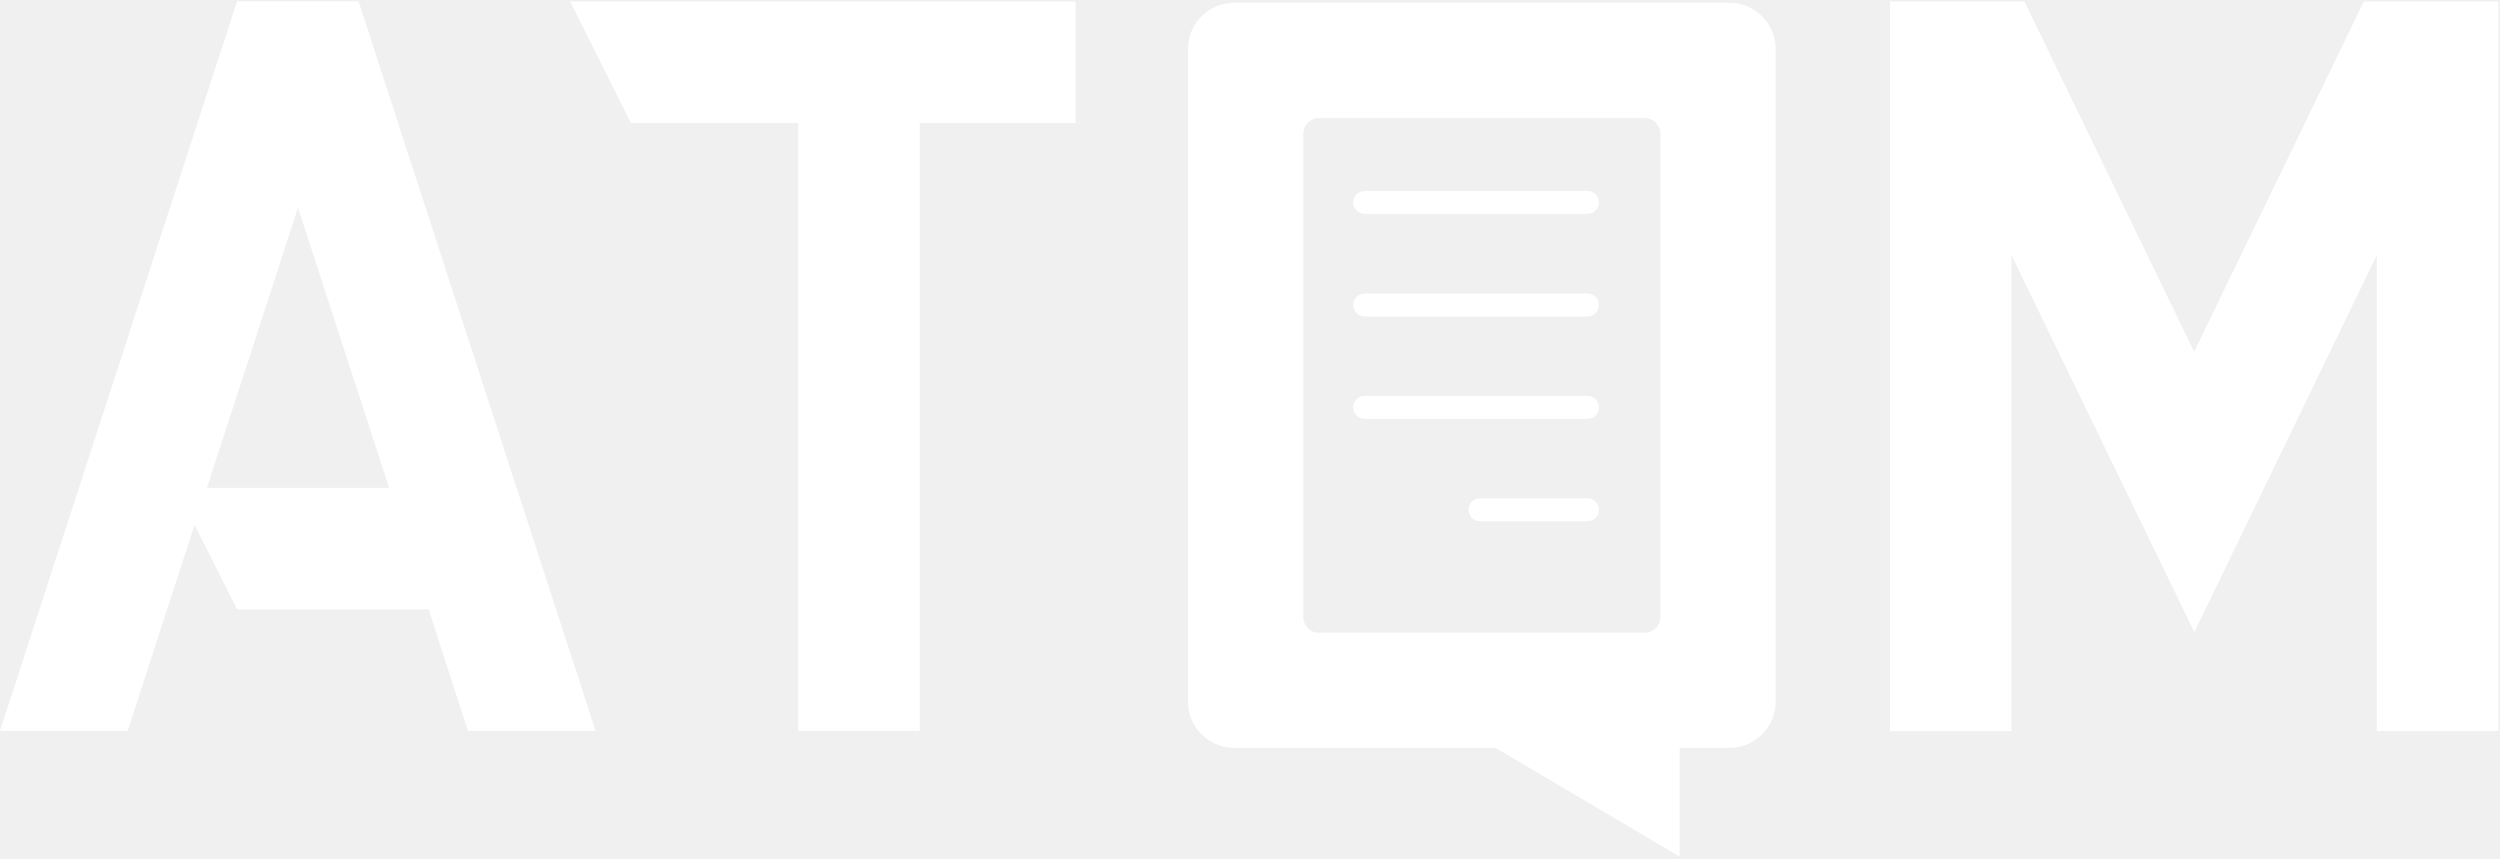
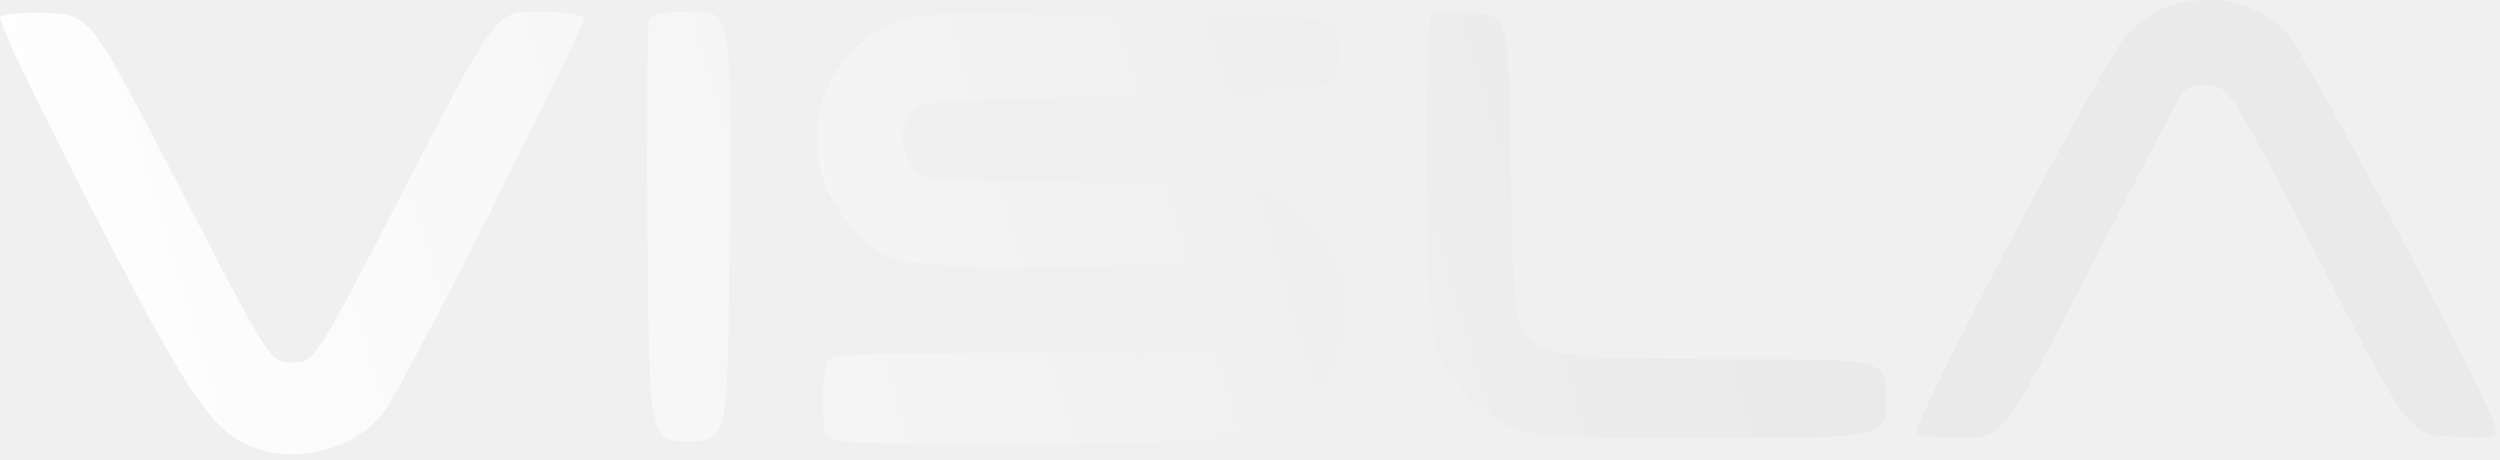
- <svg xmlns="http://www.w3.org/2000/svg" width="1177" height="404">
-   <g fill="#FFF" fill-rule="nonzero">
-     <path d="M201.8 286.9h-90.2l-20-39.8-31.5 97H0L111.6.6h57.2l111.6 343.5h-60.1l-18.5-57.2zm-18.6-57.2L140.3 97.8 97.4 229.7h85.8zM433 57.9v286.2h-57.2V57.9H297L268.4.7h238v57.2H433zm514 62.2v224.1h-57.2V.7h63.3l79.9 164.9L1112.9.7h63.3v343.5H1119V120.1l-85.9 177.5L947 120.1zm-199.6-19.4H642.5c-3 0-5.4-2.4-5.4-5.4 0-3 2.4-5.4 5.4-5.4h104.9c3 0 5.4 2.4 5.4 5.4 0 3-2.4 5.4-5.4 5.4zm0 48.3H642.5c-3 0-5.4-2.4-5.4-5.4 0-3 2.4-5.4 5.4-5.4h104.9c3 0 5.4 2.4 5.4 5.4 0 2.9-2.4 5.4-5.4 5.4zm0 48.2H642.5c-3 0-5.4-2.4-5.4-5.4 0-3 2.4-5.4 5.4-5.4h104.9c3 0 5.4 2.4 5.4 5.4 0 3-2.4 5.4-5.4 5.4zm0 48.2h-50.6c-3 0-5.4-2.4-5.4-5.4 0-3 2.4-5.4 5.4-5.4h50.6c3 0 5.4 2.4 5.4 5.4 0 3-2.4 5.4-5.4 5.4z" />
-     <path d="M814.3 1.3H581c-11.9 0-21.7 9.8-21.7 21.7v307.4c0 11.9 9.8 21.7 21.7 21.7h123.1l86.7 51.2v-51.2h23.5c11.9 0 21.7-9.8 21.7-21.7V23c0-11.9-9.8-21.7-21.7-21.7zM613.6 290.5V62.9c0-4 3.3-7.3 7.3-7.3h153.5c4 0 7.3 3.3 7.3 7.3v227.7c0 4-3.3 7.3-7.3 7.3H620.9c-4 0-7.3-3.3-7.3-7.4z" />
+ <svg xmlns="http://www.w3.org/2000/svg" width="381" height="70" viewBox="0 0 381 70" fill="none">
+   <g clip-path="url(#clip0_2010_434)">
+     <path fill-rule="evenodd" clip-rule="evenodd" d="M330.696 0.867C328.908 1.383 326.032 3.255 324.304 5.027C320.981 8.434 291.264 64.645 292.084 65.971C292.348 66.399 295.427 66.748 298.926 66.748C305.287 66.748 305.287 66.748 318.5 40.998C325.767 26.836 332.177 14.663 332.744 13.947C333.311 13.231 335.135 12.781 336.797 12.947C339.673 13.233 340.48 14.53 353.486 39.748C367.154 66.248 367.154 66.248 373.876 66.545C379.886 66.811 380.563 66.653 380.272 65.045C379.593 61.298 351.07 7.526 348.283 4.739C343.85 0.306 337.489 -1.095 330.696 0.867ZM0.013 2.639C-0.319 3.177 5.99 16.359 14.033 31.933C29.674 62.217 32.873 66.709 40.197 68.681C46.986 70.509 55.313 67.651 58.828 62.288C63.163 55.672 89.496 3.638 88.954 2.76C88.609 2.204 85.46 1.748 81.957 1.748C75.585 1.748 75.585 1.748 61.766 28.498C47.946 55.248 47.946 55.248 44.563 55.248C41.181 55.248 41.181 55.248 27.468 28.748C13.755 2.248 13.755 2.248 7.187 1.954C3.574 1.793 0.346 2.101 0.013 2.639ZM98.9 3.007C98.633 3.7 98.535 18.437 98.68 35.757C98.945 67.248 98.945 67.248 104.946 67.248C110.946 67.248 110.946 67.248 111.21 34.498C111.473 1.748 111.473 1.748 105.428 1.748C101.491 1.748 99.215 2.187 98.9 3.007ZM136.453 3.334C123.125 9.141 120.391 25.806 131.104 35.934C135.838 40.409 138.123 40.748 163.557 40.748C187.537 40.748 187.537 40.748 189.991 43.203C192.829 46.04 193.083 48.393 190.889 51.525C189.339 53.739 189.212 53.748 158.971 53.748C142.272 53.748 127.898 54.021 127.028 54.355C125.835 54.813 125.446 56.4 125.446 60.81C125.446 66.657 125.446 66.657 128.838 67.294C130.704 67.644 145.441 67.771 161.588 67.576C193.575 67.19 193.898 67.135 199.643 61.087C207.206 53.125 207.121 41.423 199.446 33.748C194.031 28.333 190.634 27.748 164.58 27.748C142.779 27.748 141.331 27.633 139.446 25.748C137.103 23.405 136.866 19.924 138.864 17.189C140.203 15.357 142.072 15.22 172.114 14.748C203.946 14.248 203.946 14.248 203.946 8.248C203.946 2.248 203.946 2.248 171.946 2.03C145.149 1.847 139.378 2.059 136.453 3.334ZM218.156 2.371C216.948 3.579 217.332 47.637 218.587 51.826C220.153 57.051 224.993 62.638 229.875 64.855C233.506 66.504 236.839 66.706 260.696 66.726C287.446 66.748 287.446 66.748 287.446 60.748C287.446 54.748 287.446 54.748 263.414 54.748C237.508 54.748 234.061 54.194 231.692 49.653C230.819 47.978 230.363 40.413 230.192 24.748C229.946 2.248 229.946 2.248 224.406 1.954C221.359 1.793 218.547 1.98 218.156 2.371Z" fill="url(#paint0_linear_2010_434)" />
  </g>
+   <defs>
+     <linearGradient id="paint0_linear_2010_434" x1="249.5" y1="-14.5" x2="-1.75886e-06" y2="60" gradientUnits="userSpaceOnUse">
+       <stop stop-color="#EAEAEA" />
+       <stop offset="1" stop-color="white" />
+     </linearGradient>
+     <clipPath id="clip0_2010_434">
+       <rect width="381" height="70" fill="white" />
+     </clipPath>
+   </defs>
</svg>
